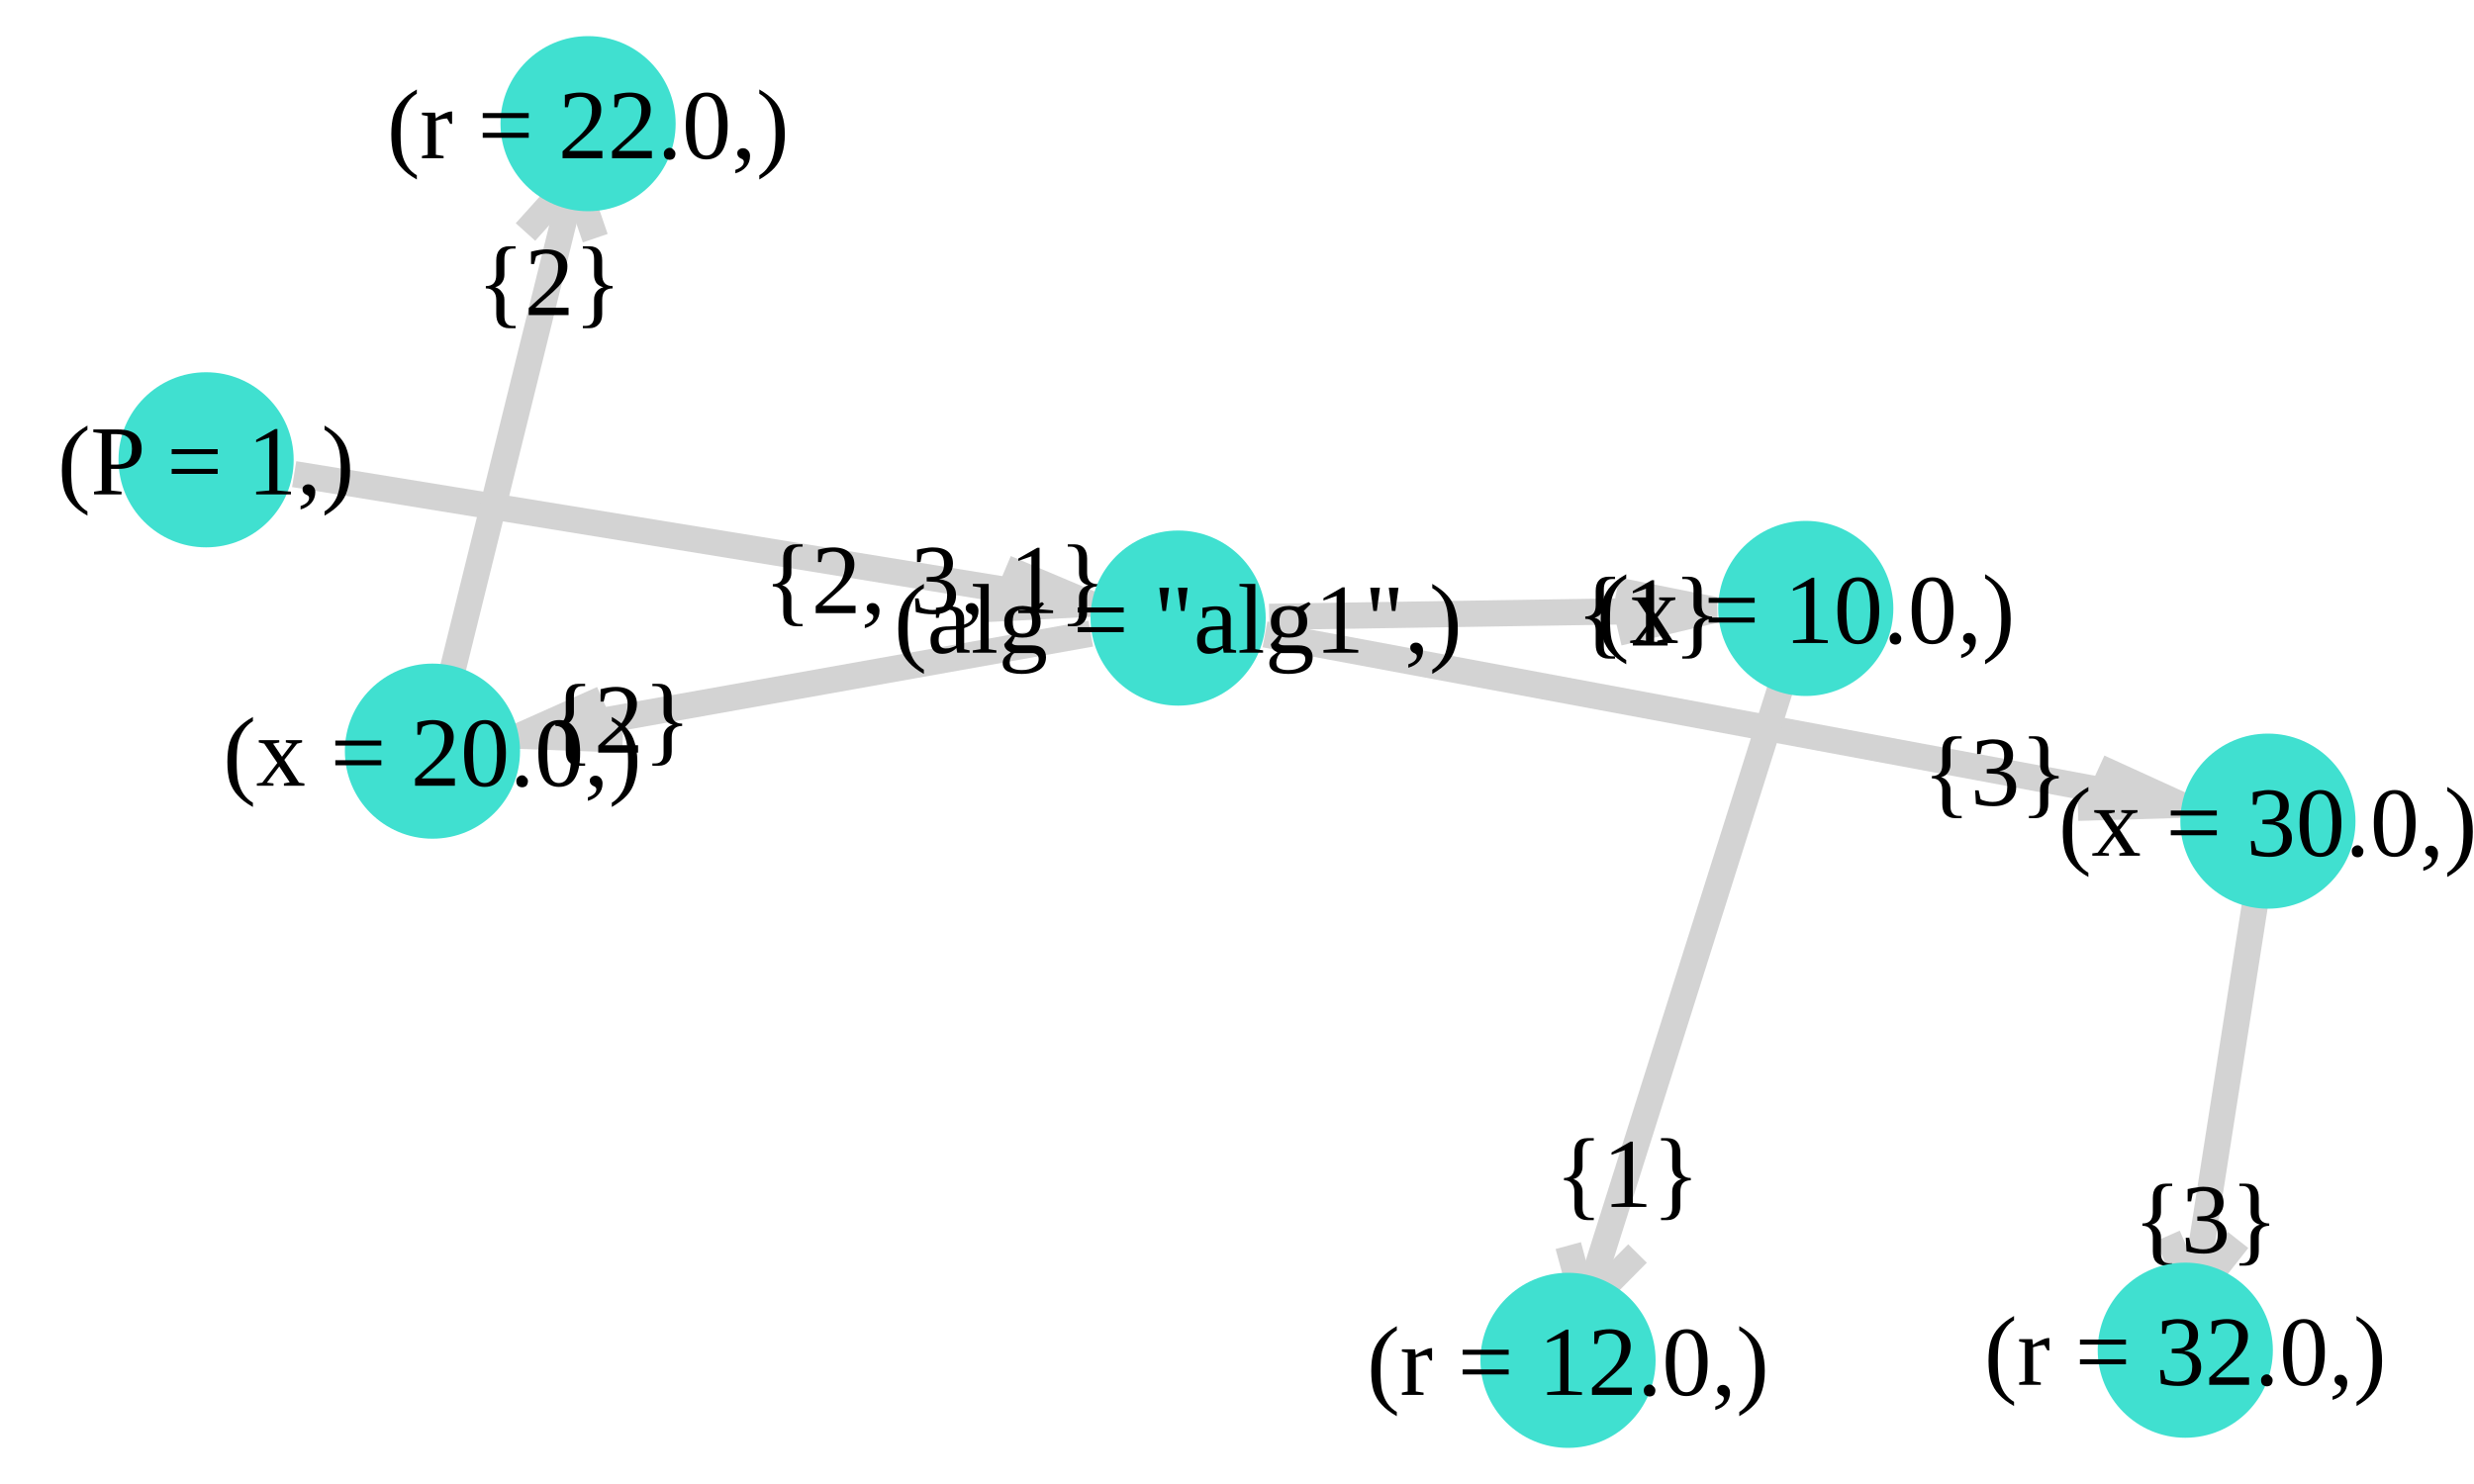
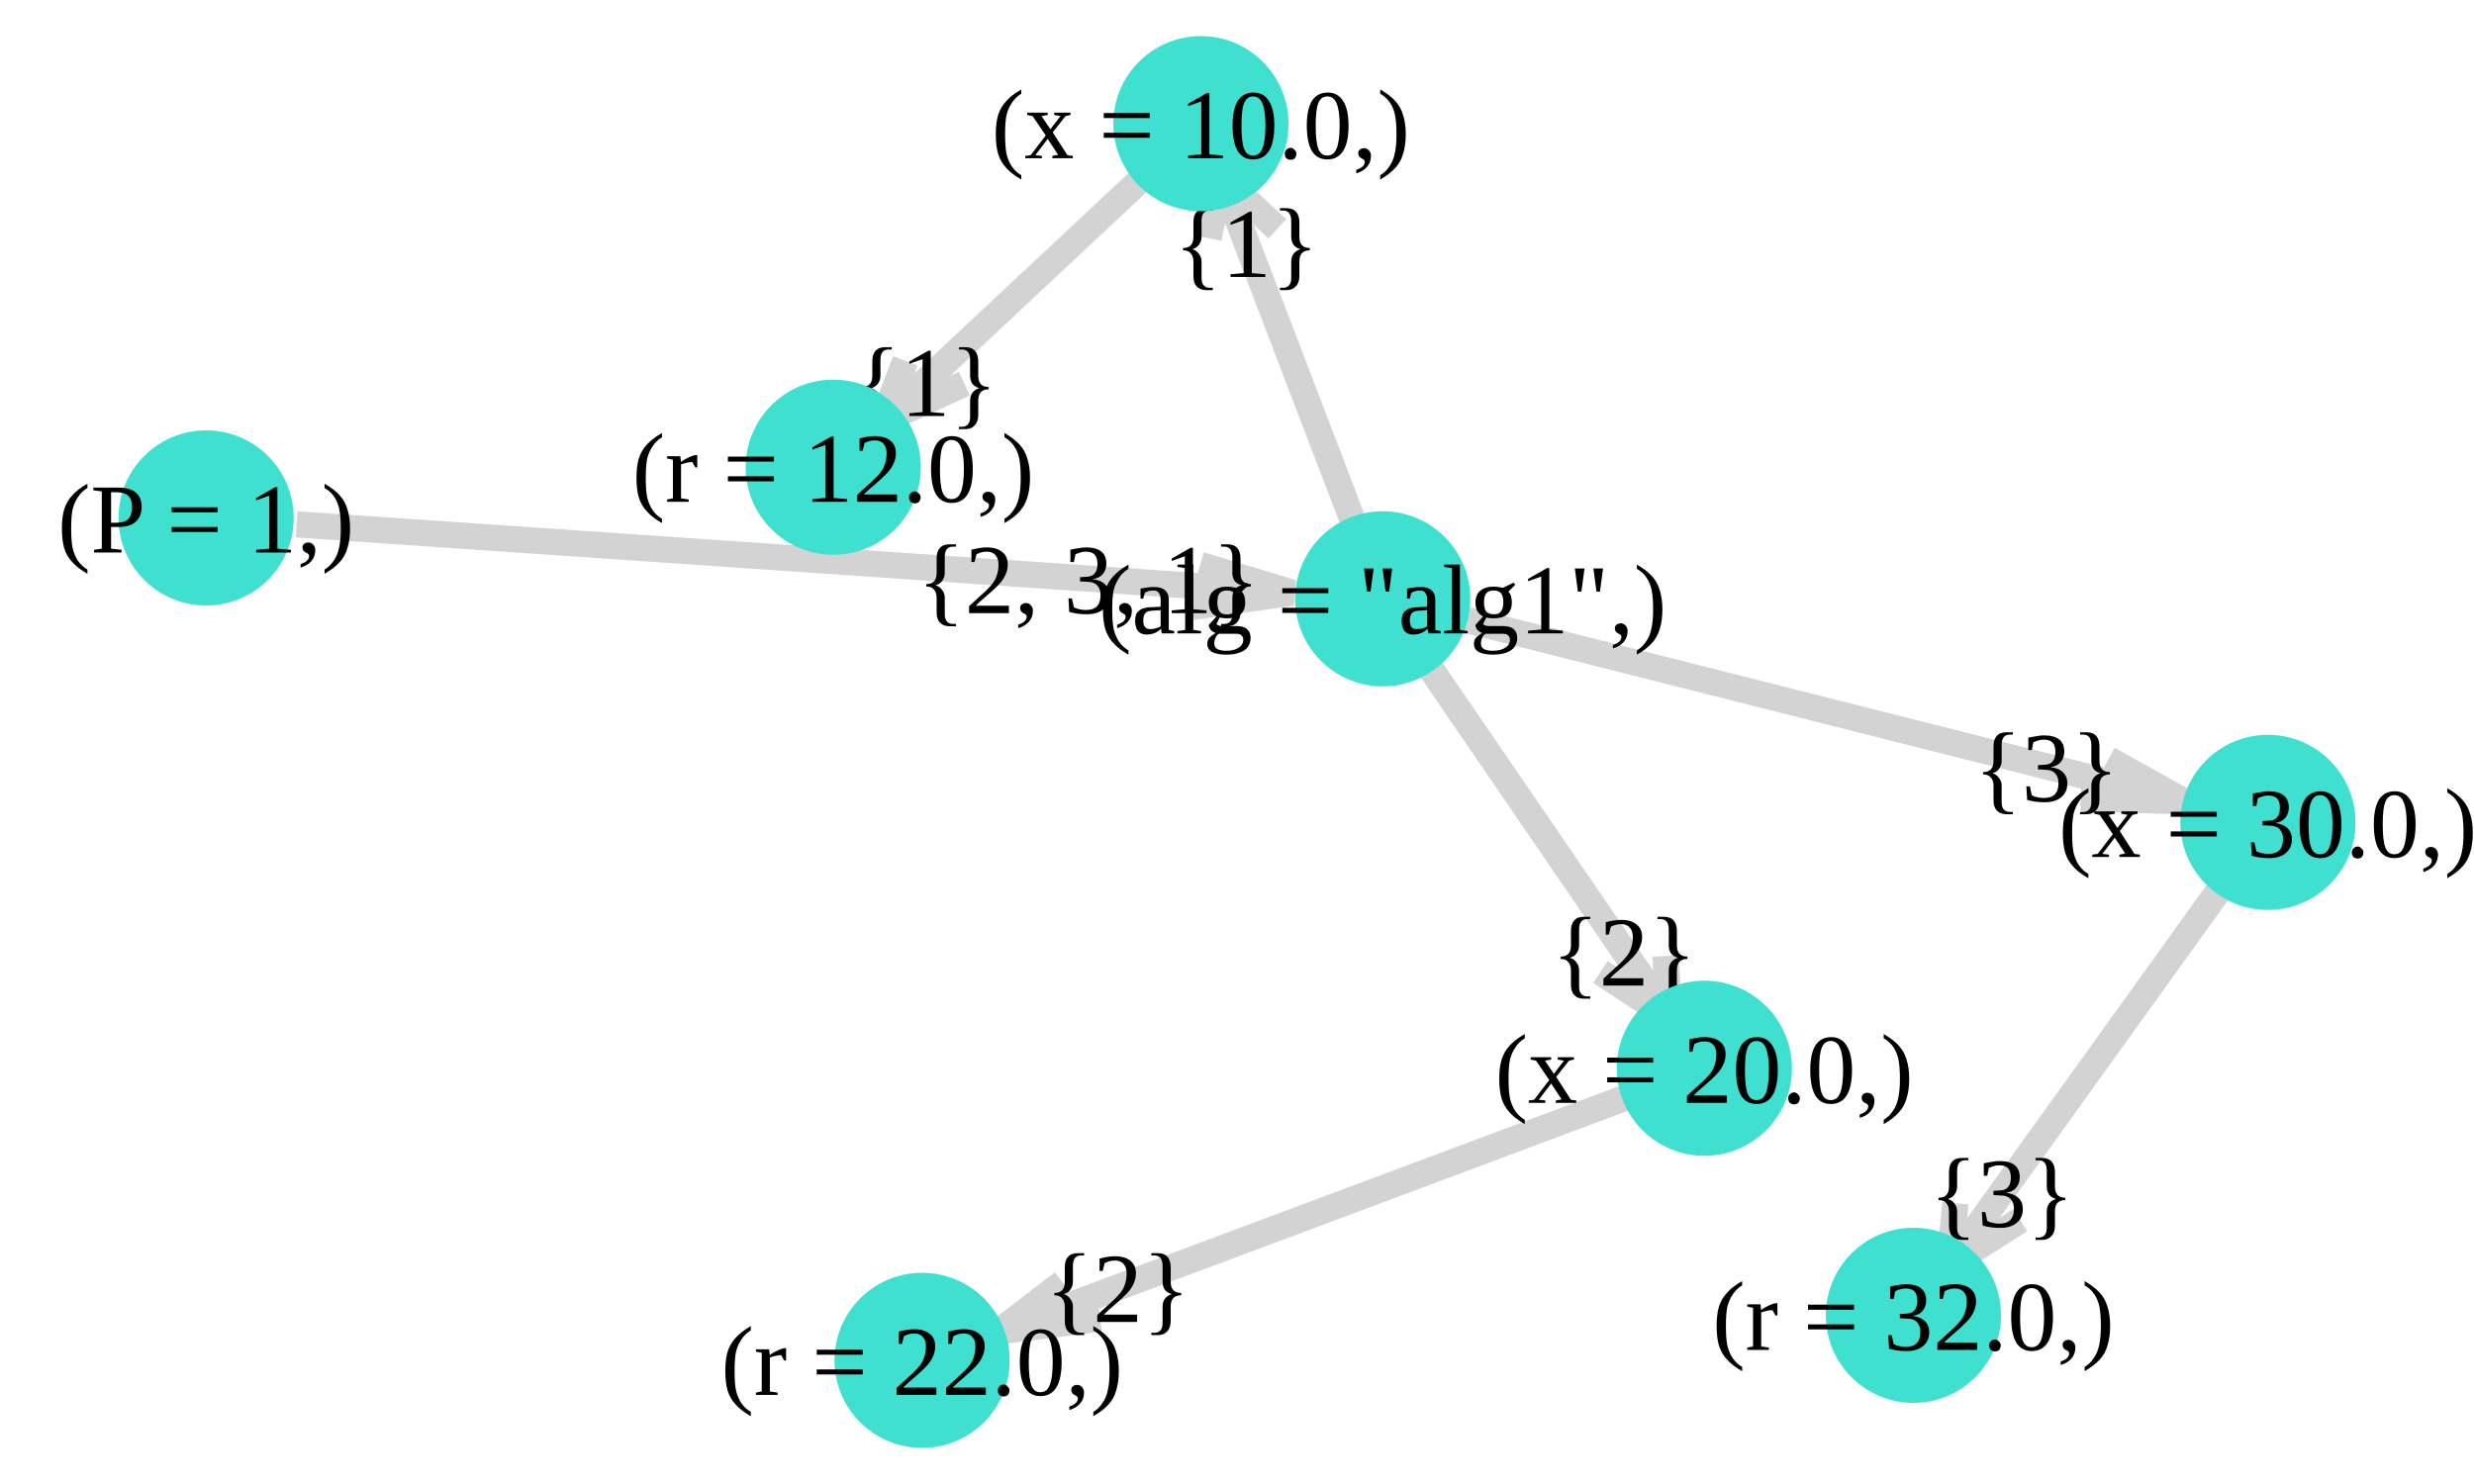
<svg xmlns="http://www.w3.org/2000/svg" version="1.2" width="100mm" height="60mm" viewBox="0 0 100 60" stroke="none" fill="#000000" stroke-width="0.3" font-size="3.88">
  <defs>
    <marker id="arrow" markerWidth="15" markerHeight="7" refX="5" refY="3.5" orient="auto" markerUnits="strokeWidth">
      <path d="M0,0 L15,3.5 L0,7 z" stroke="context-stroke" fill="context-stroke" />
    </marker>
  </defs>
-   <g stroke-width="1.06" fill="#000000" fill-opacity="0.000" stroke="#D3D3D3" id="img-b6e09bd9-1">
-     <g transform="translate(27.98,21.79)">
-       <path fill="none" d="M-16.09,-2.62 L 16.09 2.62" class="primitive" />
+   <g stroke-width="1.06" fill="#000000" fill-opacity="0.000" stroke="#D3D3D3" id="img-e1192fff-1">
+     <g transform="translate(32.11,22.58)">
+       <path fill="none" d="M-20.12,-1.38 L 20.12 1.38" class="primitive" />
    </g>
-     <g transform="translate(60.3,24.8)">
-       <path fill="none" d="M-9,0.14 L 9 -0.14" class="primitive" />
+     <g transform="translate(52.22,14.61)">
+       <path fill="none" d="M2.85,7.45 L -2.85 -7.45" class="primitive" />
    </g>
-     <g transform="translate(32.55,27.68)">
-       <path fill="none" d="M11.54,-2.06 L -11.54 2.06" class="primitive" />
+     <g transform="translate(62.39,33.7)">
+       <path fill="none" d="M-5.1,-7.45 L 5.1 7.45" class="primitive" />
    </g>
-     <g transform="translate(69.64,29.1)">
-       <path fill="none" d="M-18.51,-3.45 L 18.51 3.45" class="primitive" />
+     <g transform="translate(73.78,28.73)">
+       <path fill="none" d="M-14.49,-3.66 L 14.49 3.66" class="primitive" />
    </g>
-     <g transform="translate(68.18,39.8)">
-       <path fill="none" d="M4.12,-13.03 L -4.12 13.03" class="primitive" />
+     <g transform="translate(41.11,11.94)">
+       <path fill="none" d="M5.44,-5.09 L -5.44 5.09" class="primitive" />
    </g>
-     <g transform="translate(20.62,17.69)">
-       <path fill="none" d="M-2.6,10.5 L 2.6 -10.5" class="primitive" />
+     <g transform="translate(53.08,49.1)">
+       <path fill="none" d="M12.68,-4.74 L -12.68 4.74" class="primitive" />
    </g>
-     <g transform="translate(90,43.89)">
-       <path fill="none" d="M1.33,-8.49 L -1.33 8.49" class="primitive" />
+     <g transform="translate(84.5,43.22)">
+       <path fill="none" d="M5.7,-7.93 L -5.7 7.93" class="primitive" />
    </g>
  </g>
-   <g stroke-width="1.06" stroke="#D3D3D3" id="img-b6e09bd9-2">
-     <g transform="translate(41.54,24)">
-       <path fill="none" d="M-0.89,-1.03 L 2.52 0.41 -1.63 0.62" class="primitive" />
+   <g stroke-width="1.06" stroke="#D3D3D3" id="img-e1192fff-2">
+     <g transform="translate(49.64,23.78)">
+       <path fill="none" d="M-1.13,-0.94 L 2.59 0.18 -1.46 0.76" class="primitive" />
    </g>
-     <g transform="translate(66.69,24.7)">
-       <path fill="none" d="M-1.34,-0.83 L 2.61 -0.04 -1.27 0.88" class="primitive" />
+     <g transform="translate(49.95,8.68)">
+       <path fill="none" d="M-1.1,0.95 L -0.58 -1.53 1.68 0.57" class="primitive" />
    </g>
-     <g transform="translate(23.51,29.3)">
-       <path fill="none" d="M1.66,0.6 L -2.5 0.45 0.84 -1.04" class="primitive" />
+     <g transform="translate(66.5,39.7)">
+       <path fill="none" d="M0.82,-1.05 L 0.99 1.45 -1.81 -0.4" class="primitive" />
    </g>
-     <g transform="translate(85.66,32.08)">
-       <path fill="none" d="M-0.82,-1.05 L 2.49 0.46 -1.67 0.58" class="primitive" />
+     <g transform="translate(85.87,31.79)">
+       <path fill="none" d="M-0.65,-1.09 L 2.41 0.61 -1.76 0.48" class="primitive" />
    </g>
-     <g transform="translate(64.55,51.29)">
-       <path fill="none" d="M1.64,-0.61 L -0.49 1.54 -1.16 -0.93" class="primitive" />
+     <g transform="translate(37.08,15.71)">
+       <path fill="none" d="M1.9,-0.2 L -1.41 1.32 -0.49 -1.12" class="primitive" />
    </g>
-     <g transform="translate(22.84,8.73)">
-       <path fill="none" d="M-1.6,0.65 L 0.38 -1.55 1.22 0.9" class="primitive" />
+     <g transform="translate(42.61,53)">
+       <path fill="none" d="M1.86,0.31 L -2.22 0.83 0.35 -1.14" class="primitive" />
    </g>
-     <g transform="translate(88.92,50.83)">
-       <path fill="none" d="M1.54,-0.7 L -0.24 1.56 -1.3 -0.86" class="primitive" />
+     <g transform="translate(79.83,49.71)">
+       <path fill="none" d="M1.83,-0.38 L -1.03 1.44 -0.79 -1.06" class="primitive" />
    </g>
  </g>
-   <g font-size="4" stroke="#000000" stroke-opacity="0.000" fill="#000000" id="img-b6e09bd9-3">
-     <g transform="translate(37.8,23.39)">
+   <g font-size="4" stroke="#000000" stroke-opacity="0.000" fill="#000000" id="img-e1192fff-3">
+     <g transform="translate(44,23.39)">
      <g class="primitive">
        <text text-anchor="middle" dy="0.35em">{2, 3, 1}</text>
      </g>
    </g>
-     <g transform="translate(66.64,24.7)">
+     <g transform="translate(50.38,9.8)">
      <g class="primitive">
        <text text-anchor="middle" dy="0.35em">{1}</text>
      </g>
    </g>
-     <g transform="translate(25.01,29.03)">
+     <g transform="translate(65.64,38.45)">
      <g class="primitive">
        <text text-anchor="middle" dy="0.35em">{2}</text>
      </g>
    </g>
-     <g transform="translate(80.65,31.15)">
+     <g transform="translate(82.72,30.99)">
      <g class="primitive">
        <text text-anchor="middle" dy="0.35em">{3}</text>
      </g>
    </g>
-     <g transform="translate(65.78,47.4)">
+     <g transform="translate(37.4,15.42)">
      <g class="primitive">
        <text text-anchor="middle" dy="0.35em">{1}</text>
      </g>
    </g>
-     <g transform="translate(22.2,11.34)">
+     <g transform="translate(45.18,52.05)">
      <g class="primitive">
        <text text-anchor="middle" dy="0.35em">{2}</text>
      </g>
    </g>
-     <g transform="translate(89.16,49.24)">
+     <g transform="translate(80.92,48.2)">
      <g class="primitive">
        <text text-anchor="middle" dy="0.35em">{3}</text>
      </g>
    </g>
  </g>
-   <g stroke-width="0" stroke="#000000" stroke-opacity="0.000" fill="#40E0D0" id="img-b6e09bd9-4">
-     <g transform="translate(8.33,18.59)">
+   <g stroke-width="0" stroke="#000000" stroke-opacity="0.000" fill="#40E0D0" id="img-e1192fff-4">
+     <g transform="translate(8.33,20.94)">
      <circle cx="0" cy="0" r="3.54" class="primitive" />
    </g>
-     <g transform="translate(47.62,24.99)">
+     <g transform="translate(55.89,24.21)">
      <circle cx="0" cy="0" r="3.54" class="primitive" />
    </g>
-     <g transform="translate(72.99,24.6)">
+     <g transform="translate(48.54,5)">
      <circle cx="0" cy="0" r="3.54" class="primitive" />
    </g>
-     <g transform="translate(17.48,30.37)">
+     <g transform="translate(68.89,43.19)">
      <circle cx="0" cy="0" r="3.54" class="primitive" />
    </g>
-     <g transform="translate(91.67,33.2)">
+     <g transform="translate(91.67,33.25)">
      <circle cx="0" cy="0" r="3.54" class="primitive" />
    </g>
-     <g transform="translate(63.38,55)">
+     <g transform="translate(33.68,18.89)">
      <circle cx="0" cy="0" r="3.54" class="primitive" />
    </g>
-     <g transform="translate(23.77,5)">
+     <g transform="translate(37.27,55)">
      <circle cx="0" cy="0" r="3.54" class="primitive" />
    </g>
-     <g transform="translate(88.33,54.59)">
+     <g transform="translate(77.34,53.18)">
      <circle cx="0" cy="0" r="3.54" class="primitive" />
    </g>
  </g>
-   <g font-size="4" stroke="#000000" stroke-opacity="0.000" fill="#000000" id="img-b6e09bd9-5">
-     <g transform="translate(8.33,18.59)">
+   <g font-size="4" stroke="#000000" stroke-opacity="0.000" fill="#000000" id="img-e1192fff-5">
+     <g transform="translate(8.33,20.94)">
      <g class="primitive">
        <text text-anchor="middle" dy="0.35em">(P = 1,)</text>
      </g>
    </g>
-     <g transform="translate(47.62,24.99)">
+     <g transform="translate(55.89,24.21)">
      <g class="primitive">
        <text text-anchor="middle" dy="0.35em">(alg = "alg1",)</text>
      </g>
    </g>
-     <g transform="translate(72.99,24.6)">
+     <g transform="translate(48.54,5)">
      <g class="primitive">
        <text text-anchor="middle" dy="0.35em">(x = 10.0,)</text>
      </g>
    </g>
-     <g transform="translate(17.48,30.37)">
+     <g transform="translate(68.89,43.19)">
      <g class="primitive">
        <text text-anchor="middle" dy="0.35em">(x = 20.0,)</text>
      </g>
    </g>
-     <g transform="translate(91.67,33.2)">
+     <g transform="translate(91.67,33.25)">
      <g class="primitive">
        <text text-anchor="middle" dy="0.35em">(x = 30.0,)</text>
      </g>
    </g>
-     <g transform="translate(63.38,55)">
+     <g transform="translate(33.68,18.89)">
      <g class="primitive">
        <text text-anchor="middle" dy="0.35em">(r = 12.0,)</text>
      </g>
    </g>
-     <g transform="translate(23.77,5)">
+     <g transform="translate(37.27,55)">
      <g class="primitive">
        <text text-anchor="middle" dy="0.35em">(r = 22.0,)</text>
      </g>
    </g>
-     <g transform="translate(88.33,54.59)">
+     <g transform="translate(77.34,53.18)">
      <g class="primitive">
        <text text-anchor="middle" dy="0.35em">(r = 32.0,)</text>
      </g>
    </g>
  </g>
</svg>
